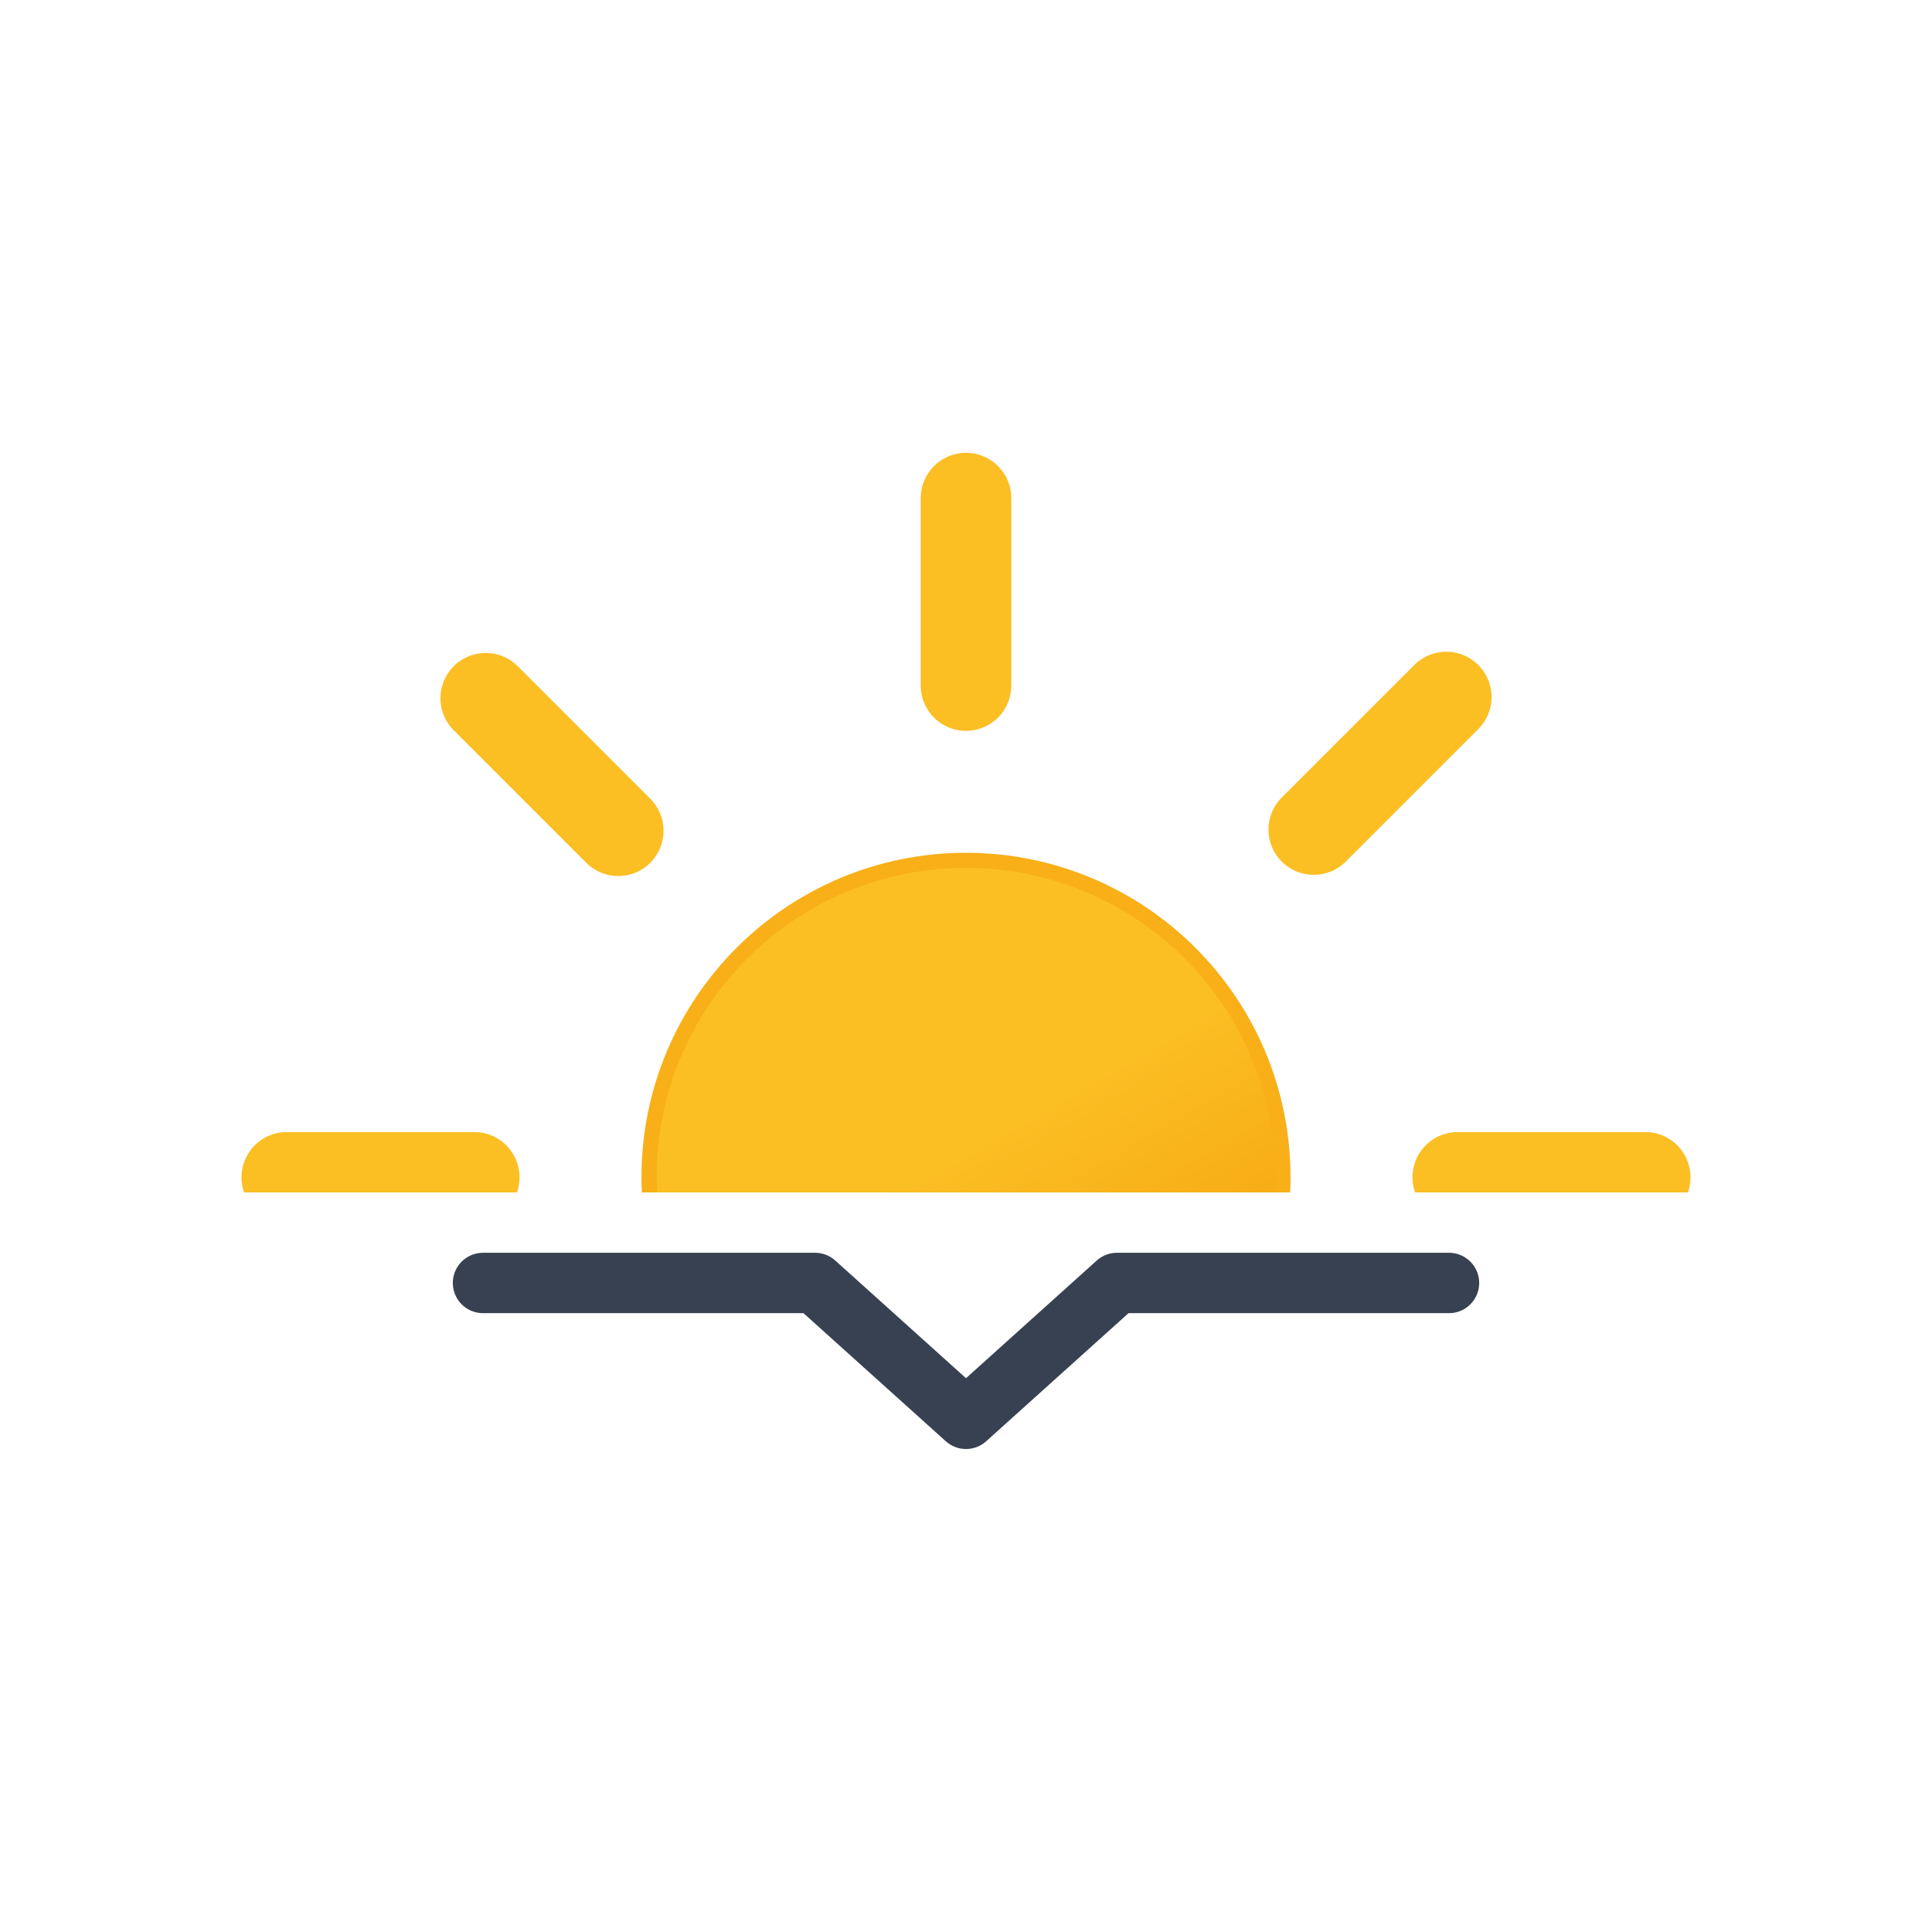
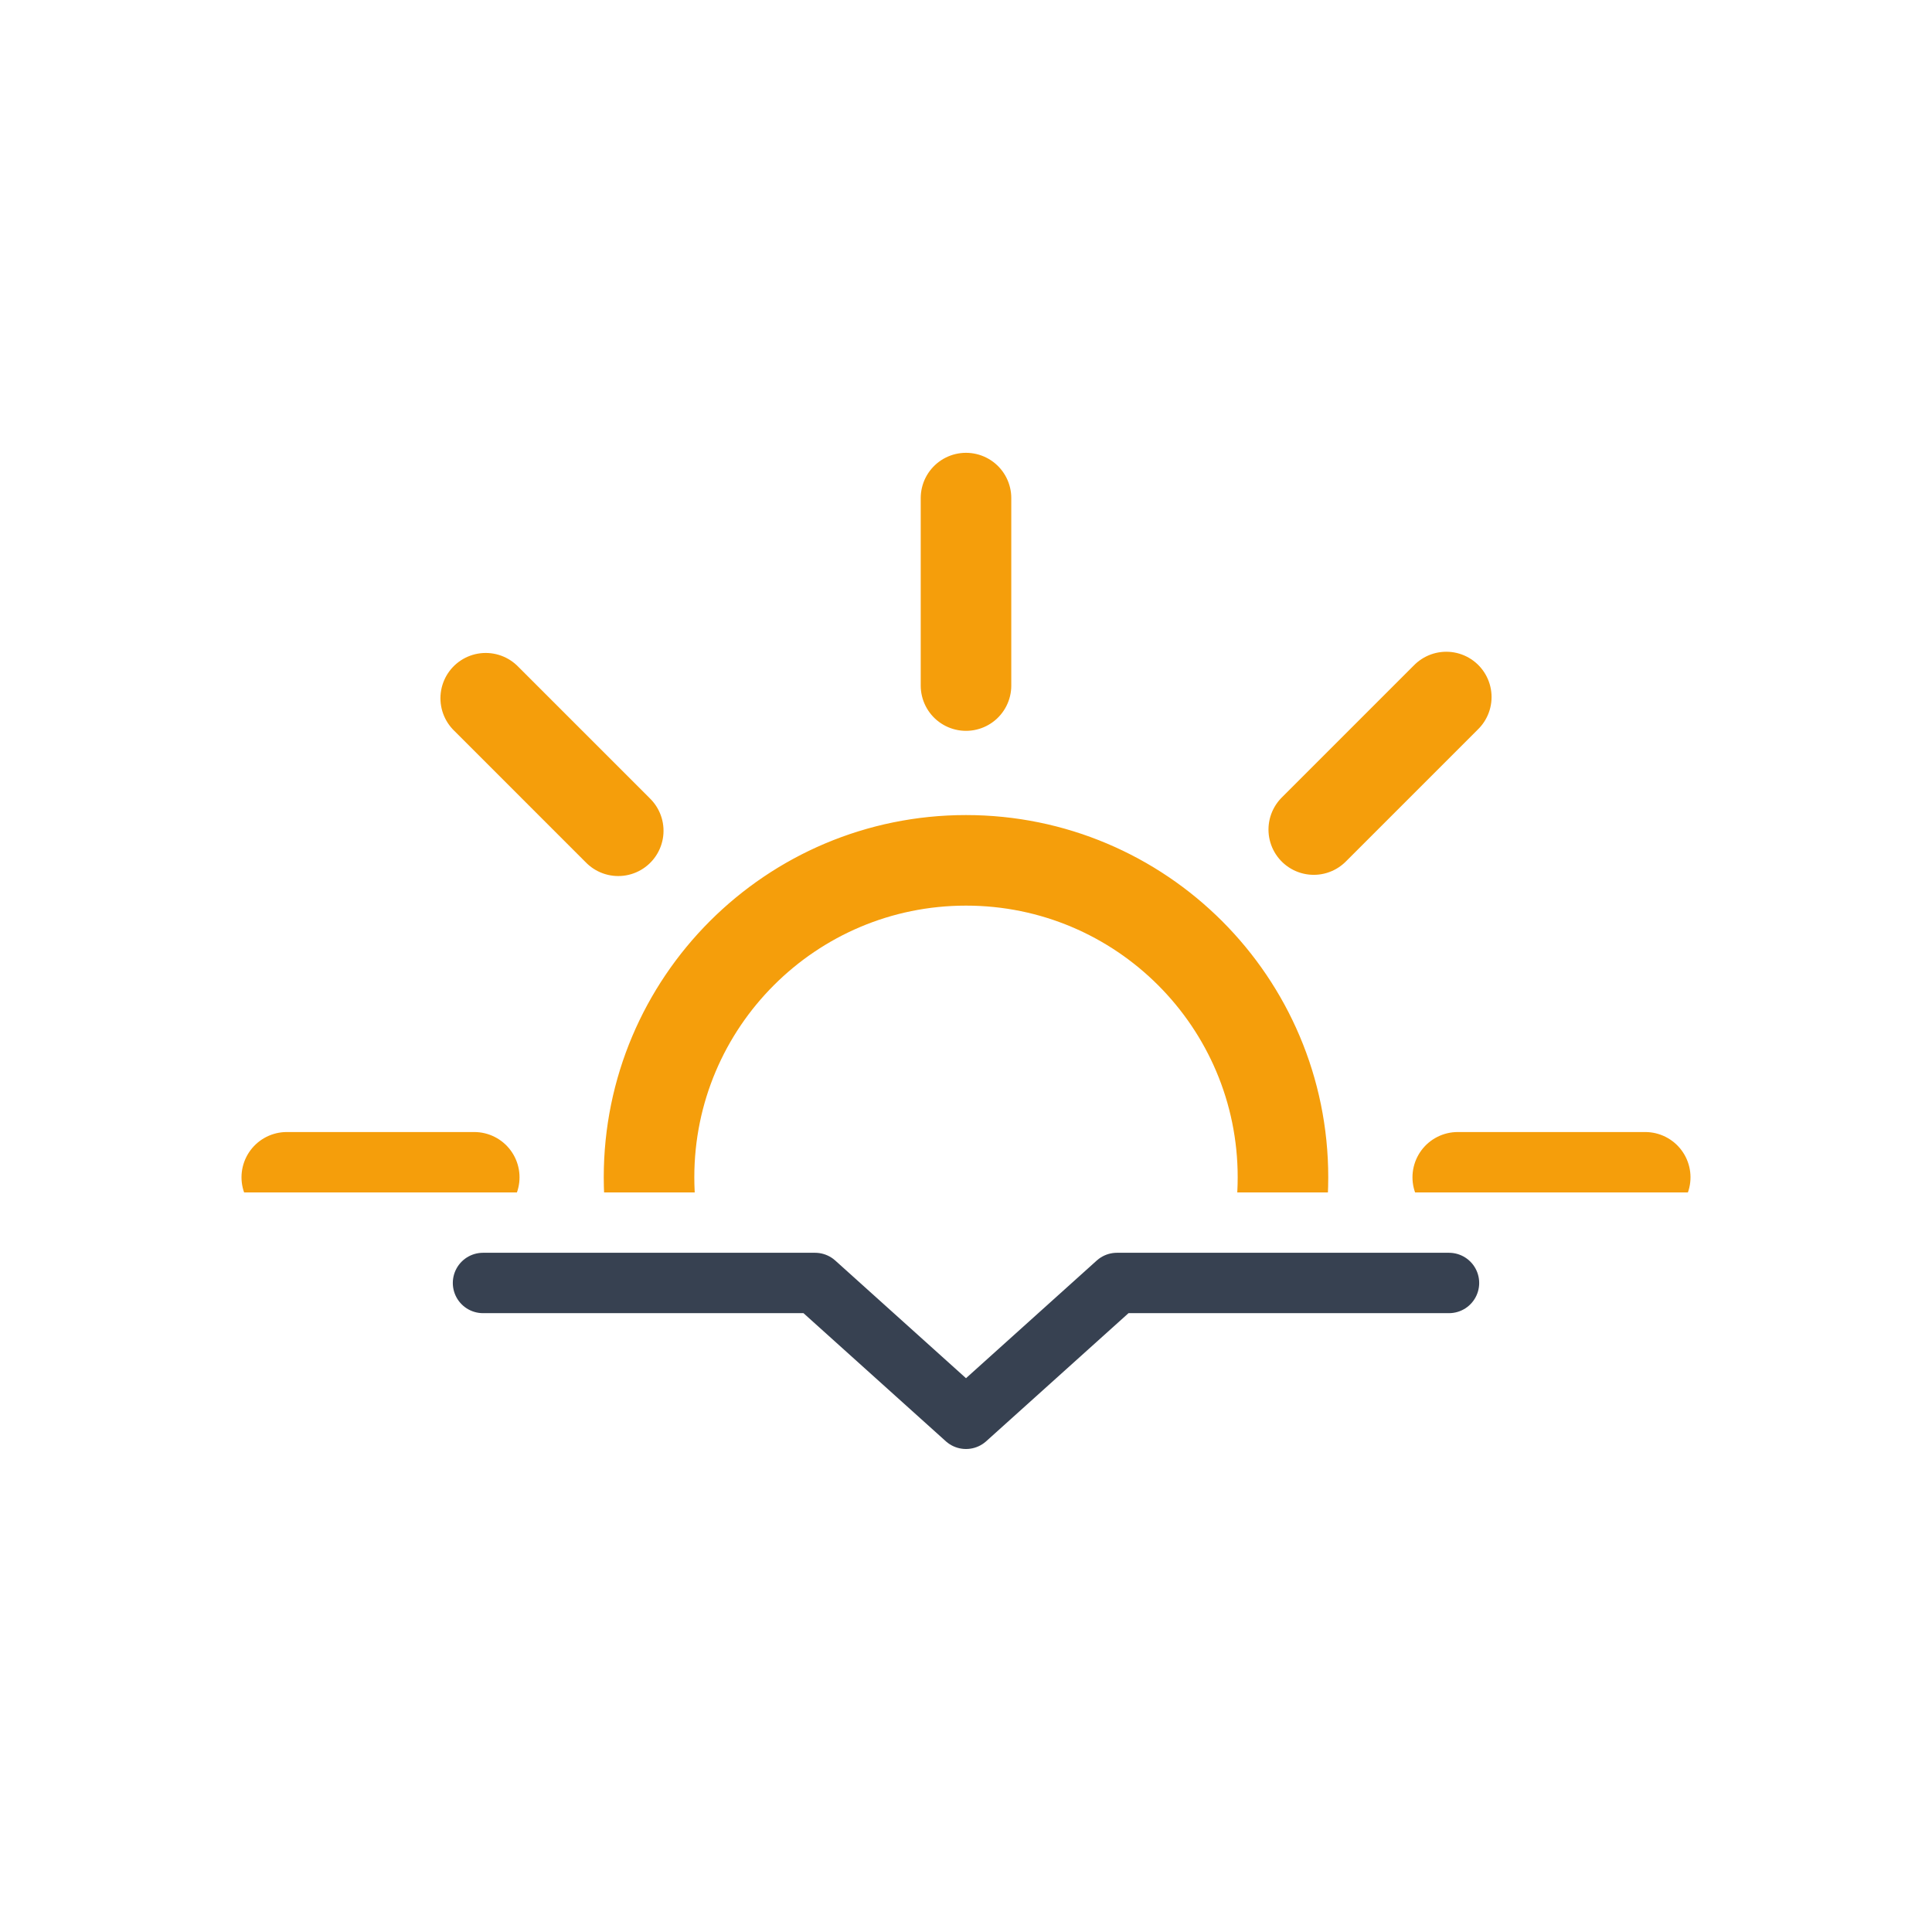
<svg xmlns="http://www.w3.org/2000/svg" viewBox="0 0 64 64">
  <defs>
-     <linearGradient id="b" x1="26.75" x2="37.25" y1="29.91" y2="48.09" gradientUnits="userSpaceOnUse">
-       <stop offset="0" stop-color="#fbbf24" />
-       <stop offset=".45" stop-color="#fbbf24" />
-       <stop offset="1" stop-color="#f59e0b" />
-     </linearGradient>
    <clipPath id="a">
-       <path fill="none" d="M0 7.5h64v32H0z" />
+       <rect y="7.5" width="64" height="32" fill="none" />
    </clipPath>
  </defs>
-   <g stroke-miterlimit="10" clip-path="url(#a)">
-     <circle cx="32" cy="39" r="10.5" fill="url(#b)" stroke="#f8af18" stroke-width=".5" />
-     <path fill="none" stroke="#fbbf24" stroke-linecap="round" stroke-width="3" d="M32 22.71V16.5m0 45v-6.21m11.52-27.81l4.39-4.39M16.09 54.91l4.39-4.39m0-23l-4.39-4.39m31.82 31.78l-4.39-4.39M15.71 39H9.5m45 0h-6.21">
-       <animateTransform attributeName="transform" dur="45s" repeatCount="indefinite" type="rotate" values="0 32 39; 360 32 39" />
-     </path>
+   <g clip-path="url(#a)">
+     <g>
+       <path d="M42.5,39A10.5,10.5,0,1,1,32,28.5,10.5,10.5,0,0,1,42.5,39ZM32,22.71V16.5m0,45V55.29M43.52,27.48l4.39-4.39M16.09,54.91l4.39-4.39m0-23-4.39-4.39M47.91,54.91l-4.39-4.39M15.71,39H9.5m45,0H48.29" fill="none" stroke="#f59e0b" stroke-linecap="round" stroke-miterlimit="10" stroke-width="3" />
+       <animateTransform attributeName="transform" type="rotate" from="0 32 39" to="360 32 39" dur="45s" repeatCount="indefinite" />
+     </g>
  </g>
-   <path fill="none" stroke="#374151" stroke-linecap="round" stroke-linejoin="round" stroke-width="2" d="M16 42.5h11l5 4.5 5-4.5h11" />
+   <polyline points="16 42.5 27 42.5 32 47 37 42.5 48 42.5" fill="none" stroke="#374151" stroke-linecap="round" stroke-linejoin="round" stroke-width="2" />
</svg>
